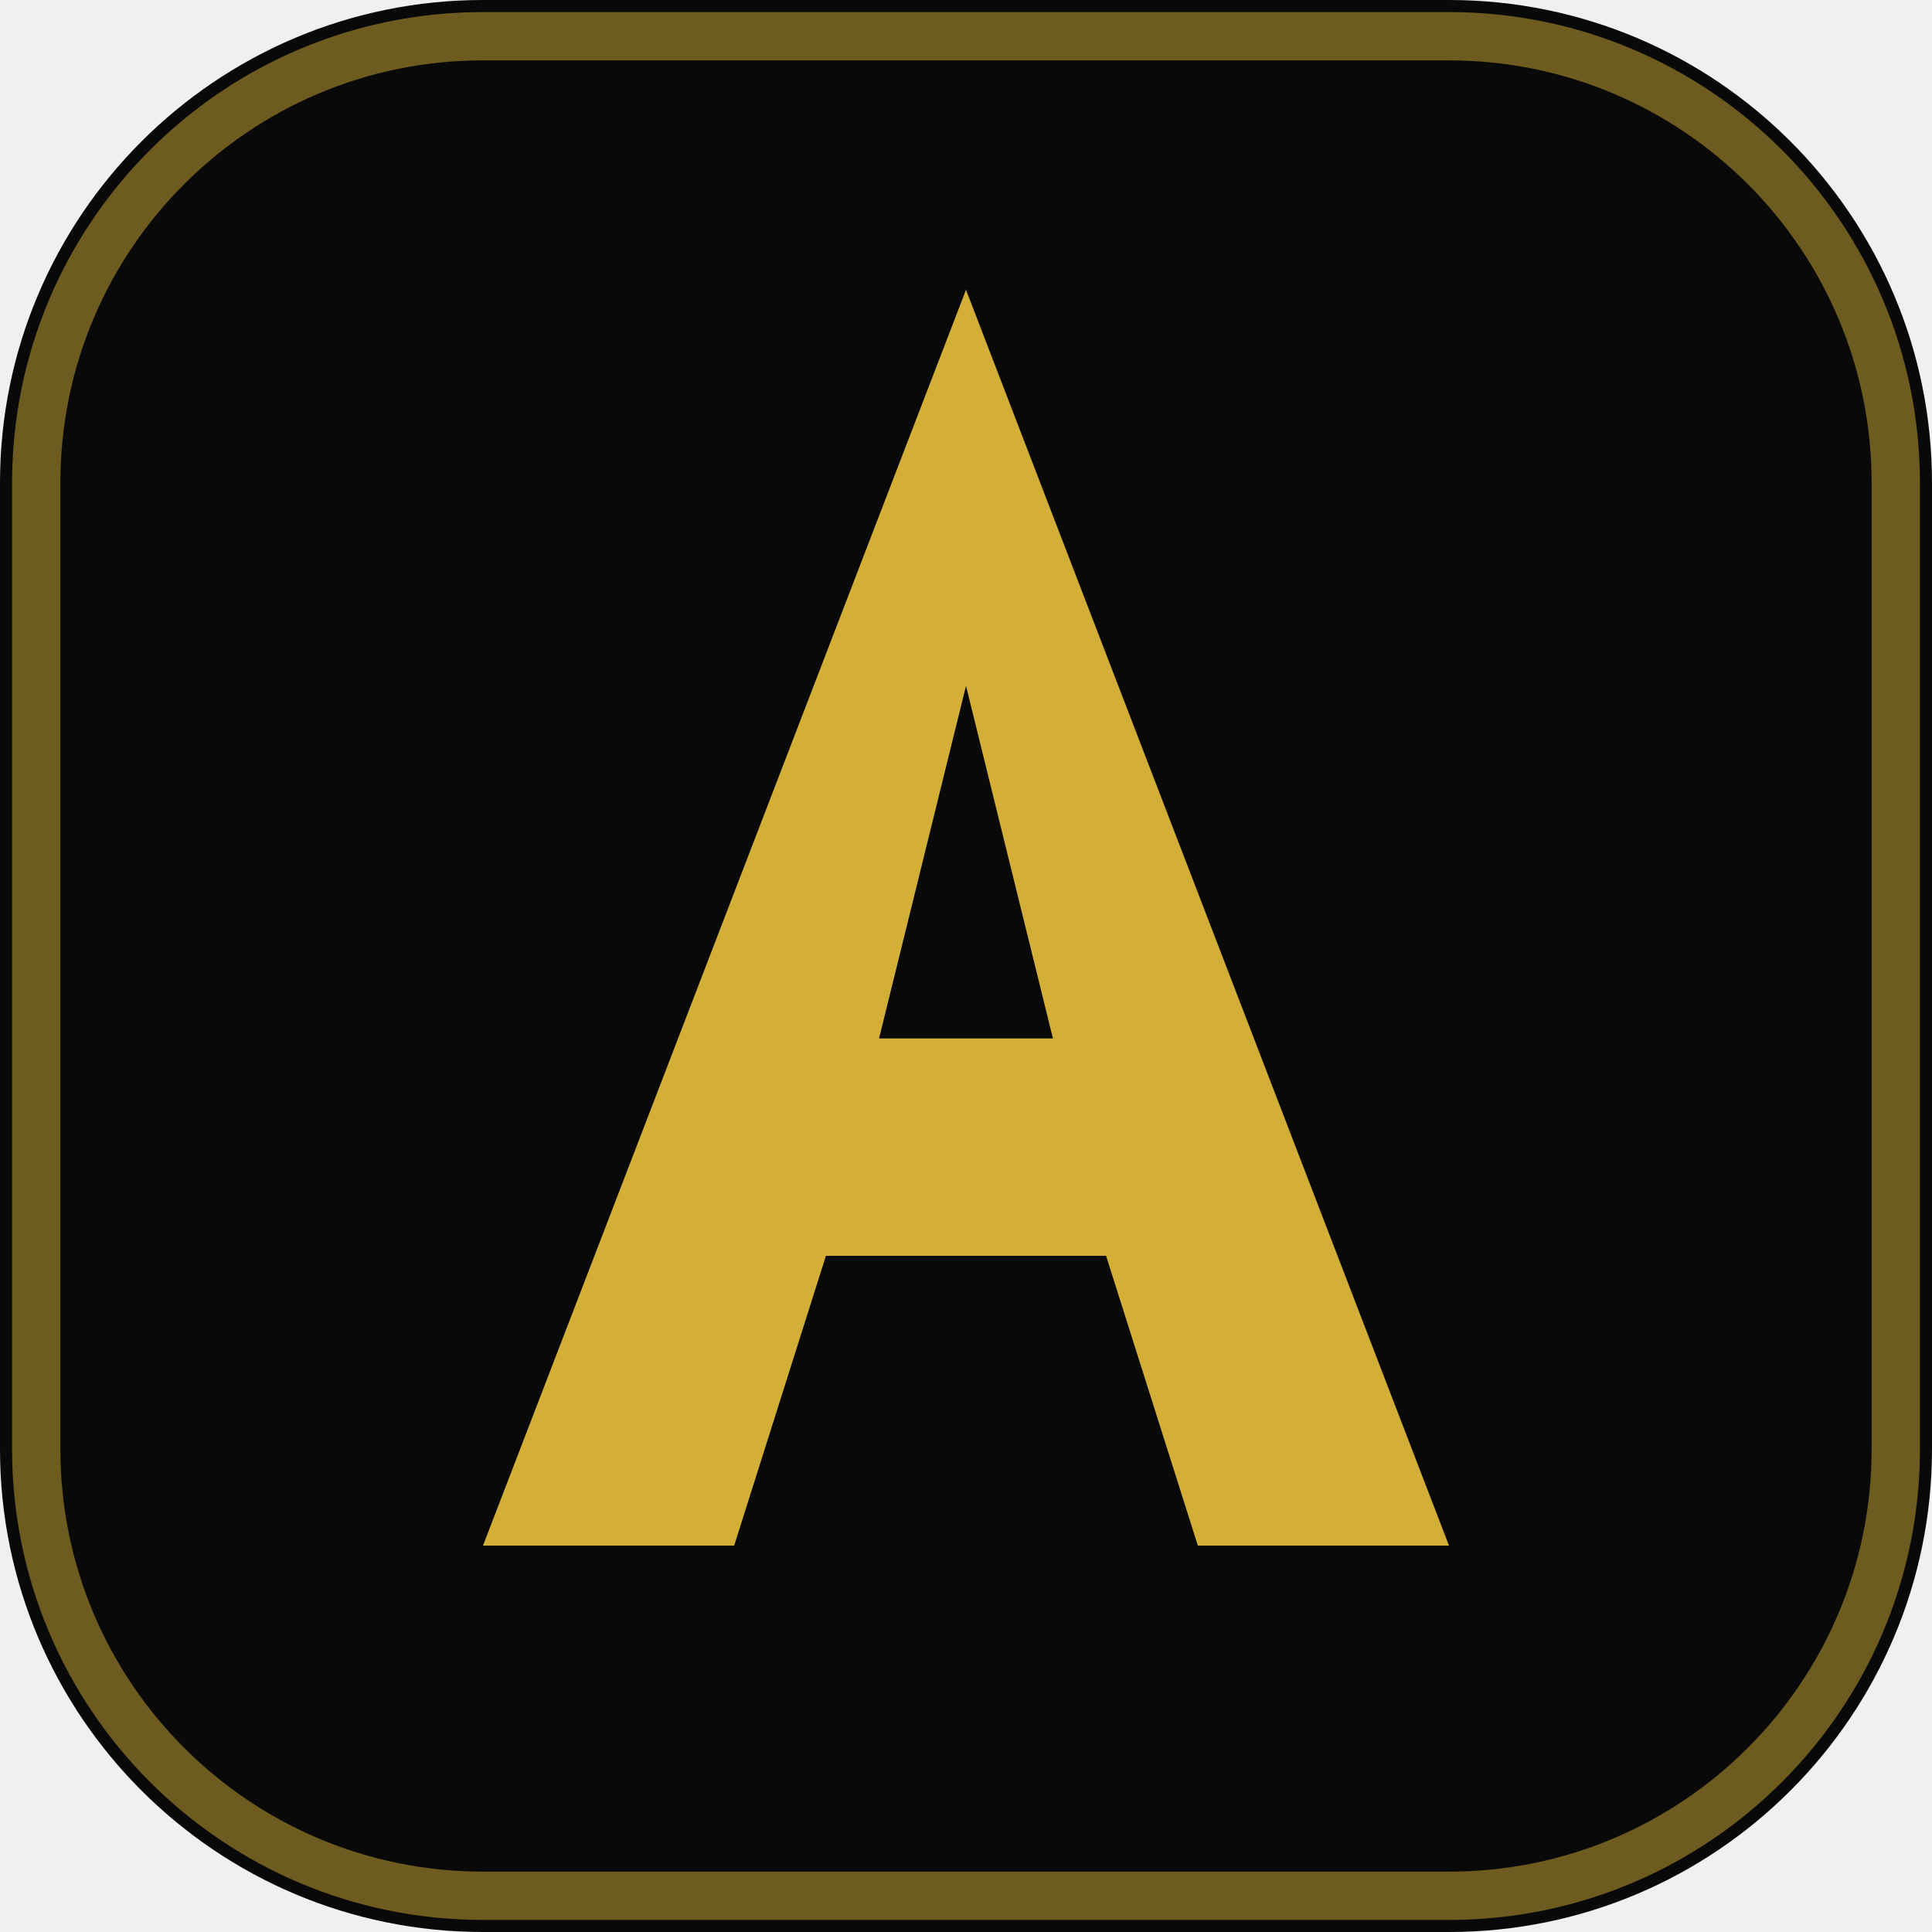
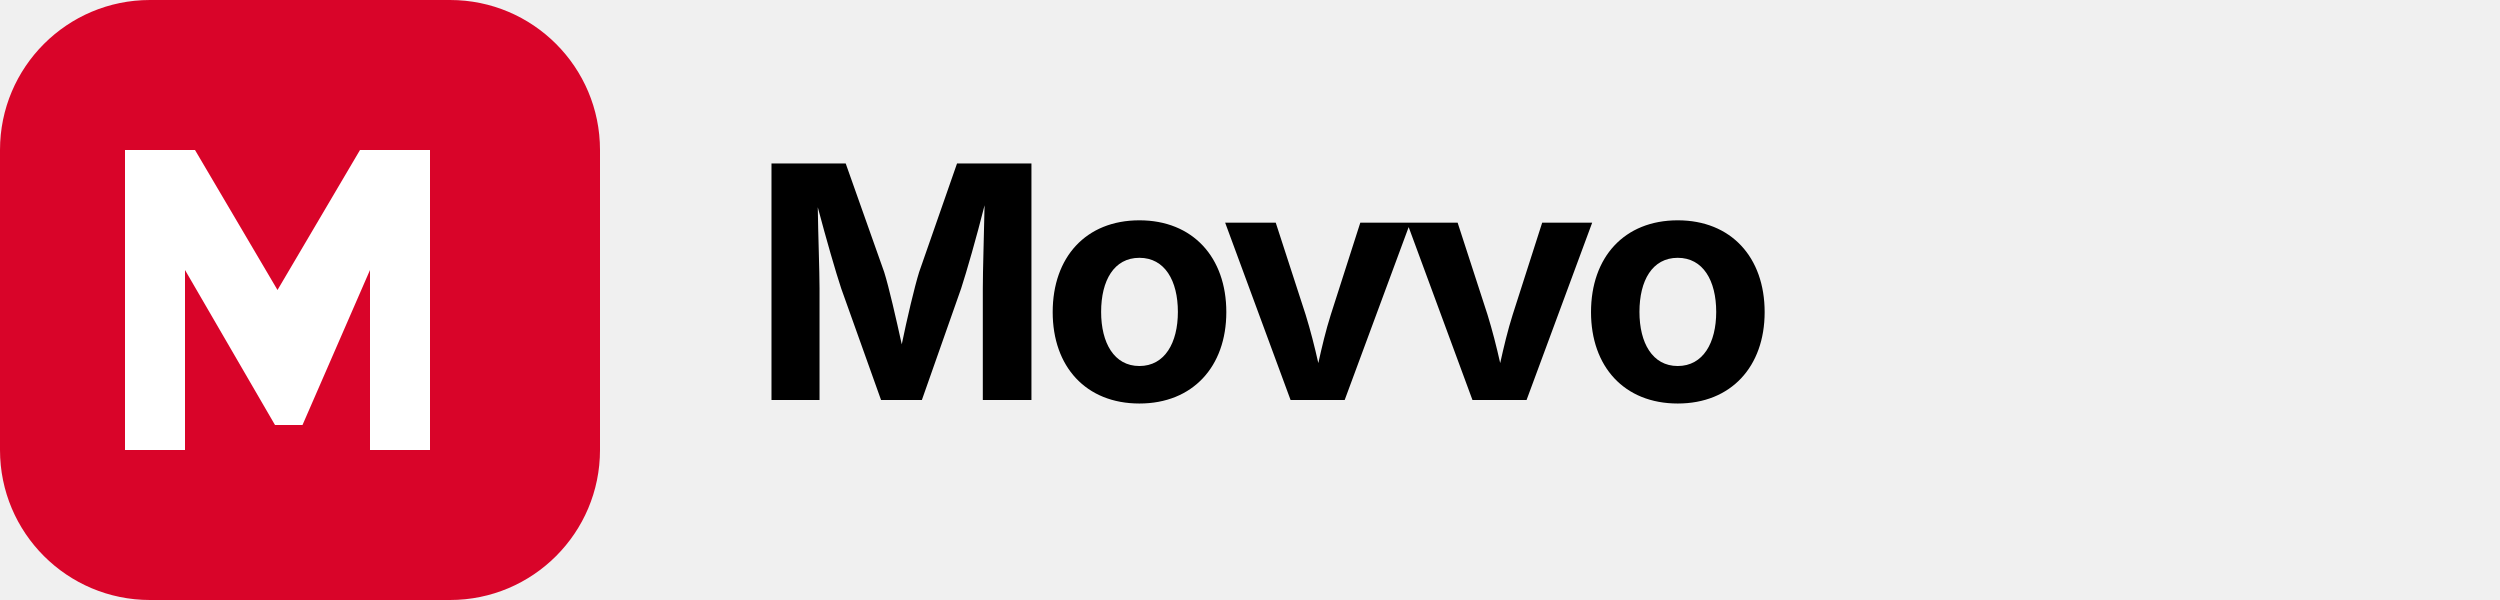
- <svg xmlns="http://www.w3.org/2000/svg" viewBox="0 0 40 40" fill="none" role="img" aria-label="ATHENA">
-   <rect width="40" height="40" rx="10" fill="#090909" />
-   <rect x="0.75" y="0.75" width="38.5" height="38.5" rx="9.25" stroke="#D4AF37" stroke-opacity="0.5" />
-   <path d="M10 32 L20 6 L30 32 H24.8 L22.9 26 H17.1 L15.2 32 H10 Z M18.2 21.5 H21.8 L20 14.2 L18.2 21.5 Z" fill="#D4AF37" />
+ <svg xmlns="http://www.w3.org/2000/svg" viewBox="0 0 200 48" fill="none" role="img" aria-label="Movvo">
+   <rect x="0" y="0" width="48" height="48" rx="12" fill="#D90429" />
+   <path d="M10 36V12h5.6l6.6 11.2L28.8 12H34.4v24h-4.8V21.6L24.2 34h-2.2L14.8 21.6V36H10z" fill="#FFFFFF" />
+   <text x="60" y="32" font-family="Sora, Inter, Arial, sans-serif" font-size="26" font-weight="700" fill="currentColor" letter-spacing="-0.04em">Movvo</text>
</svg>
